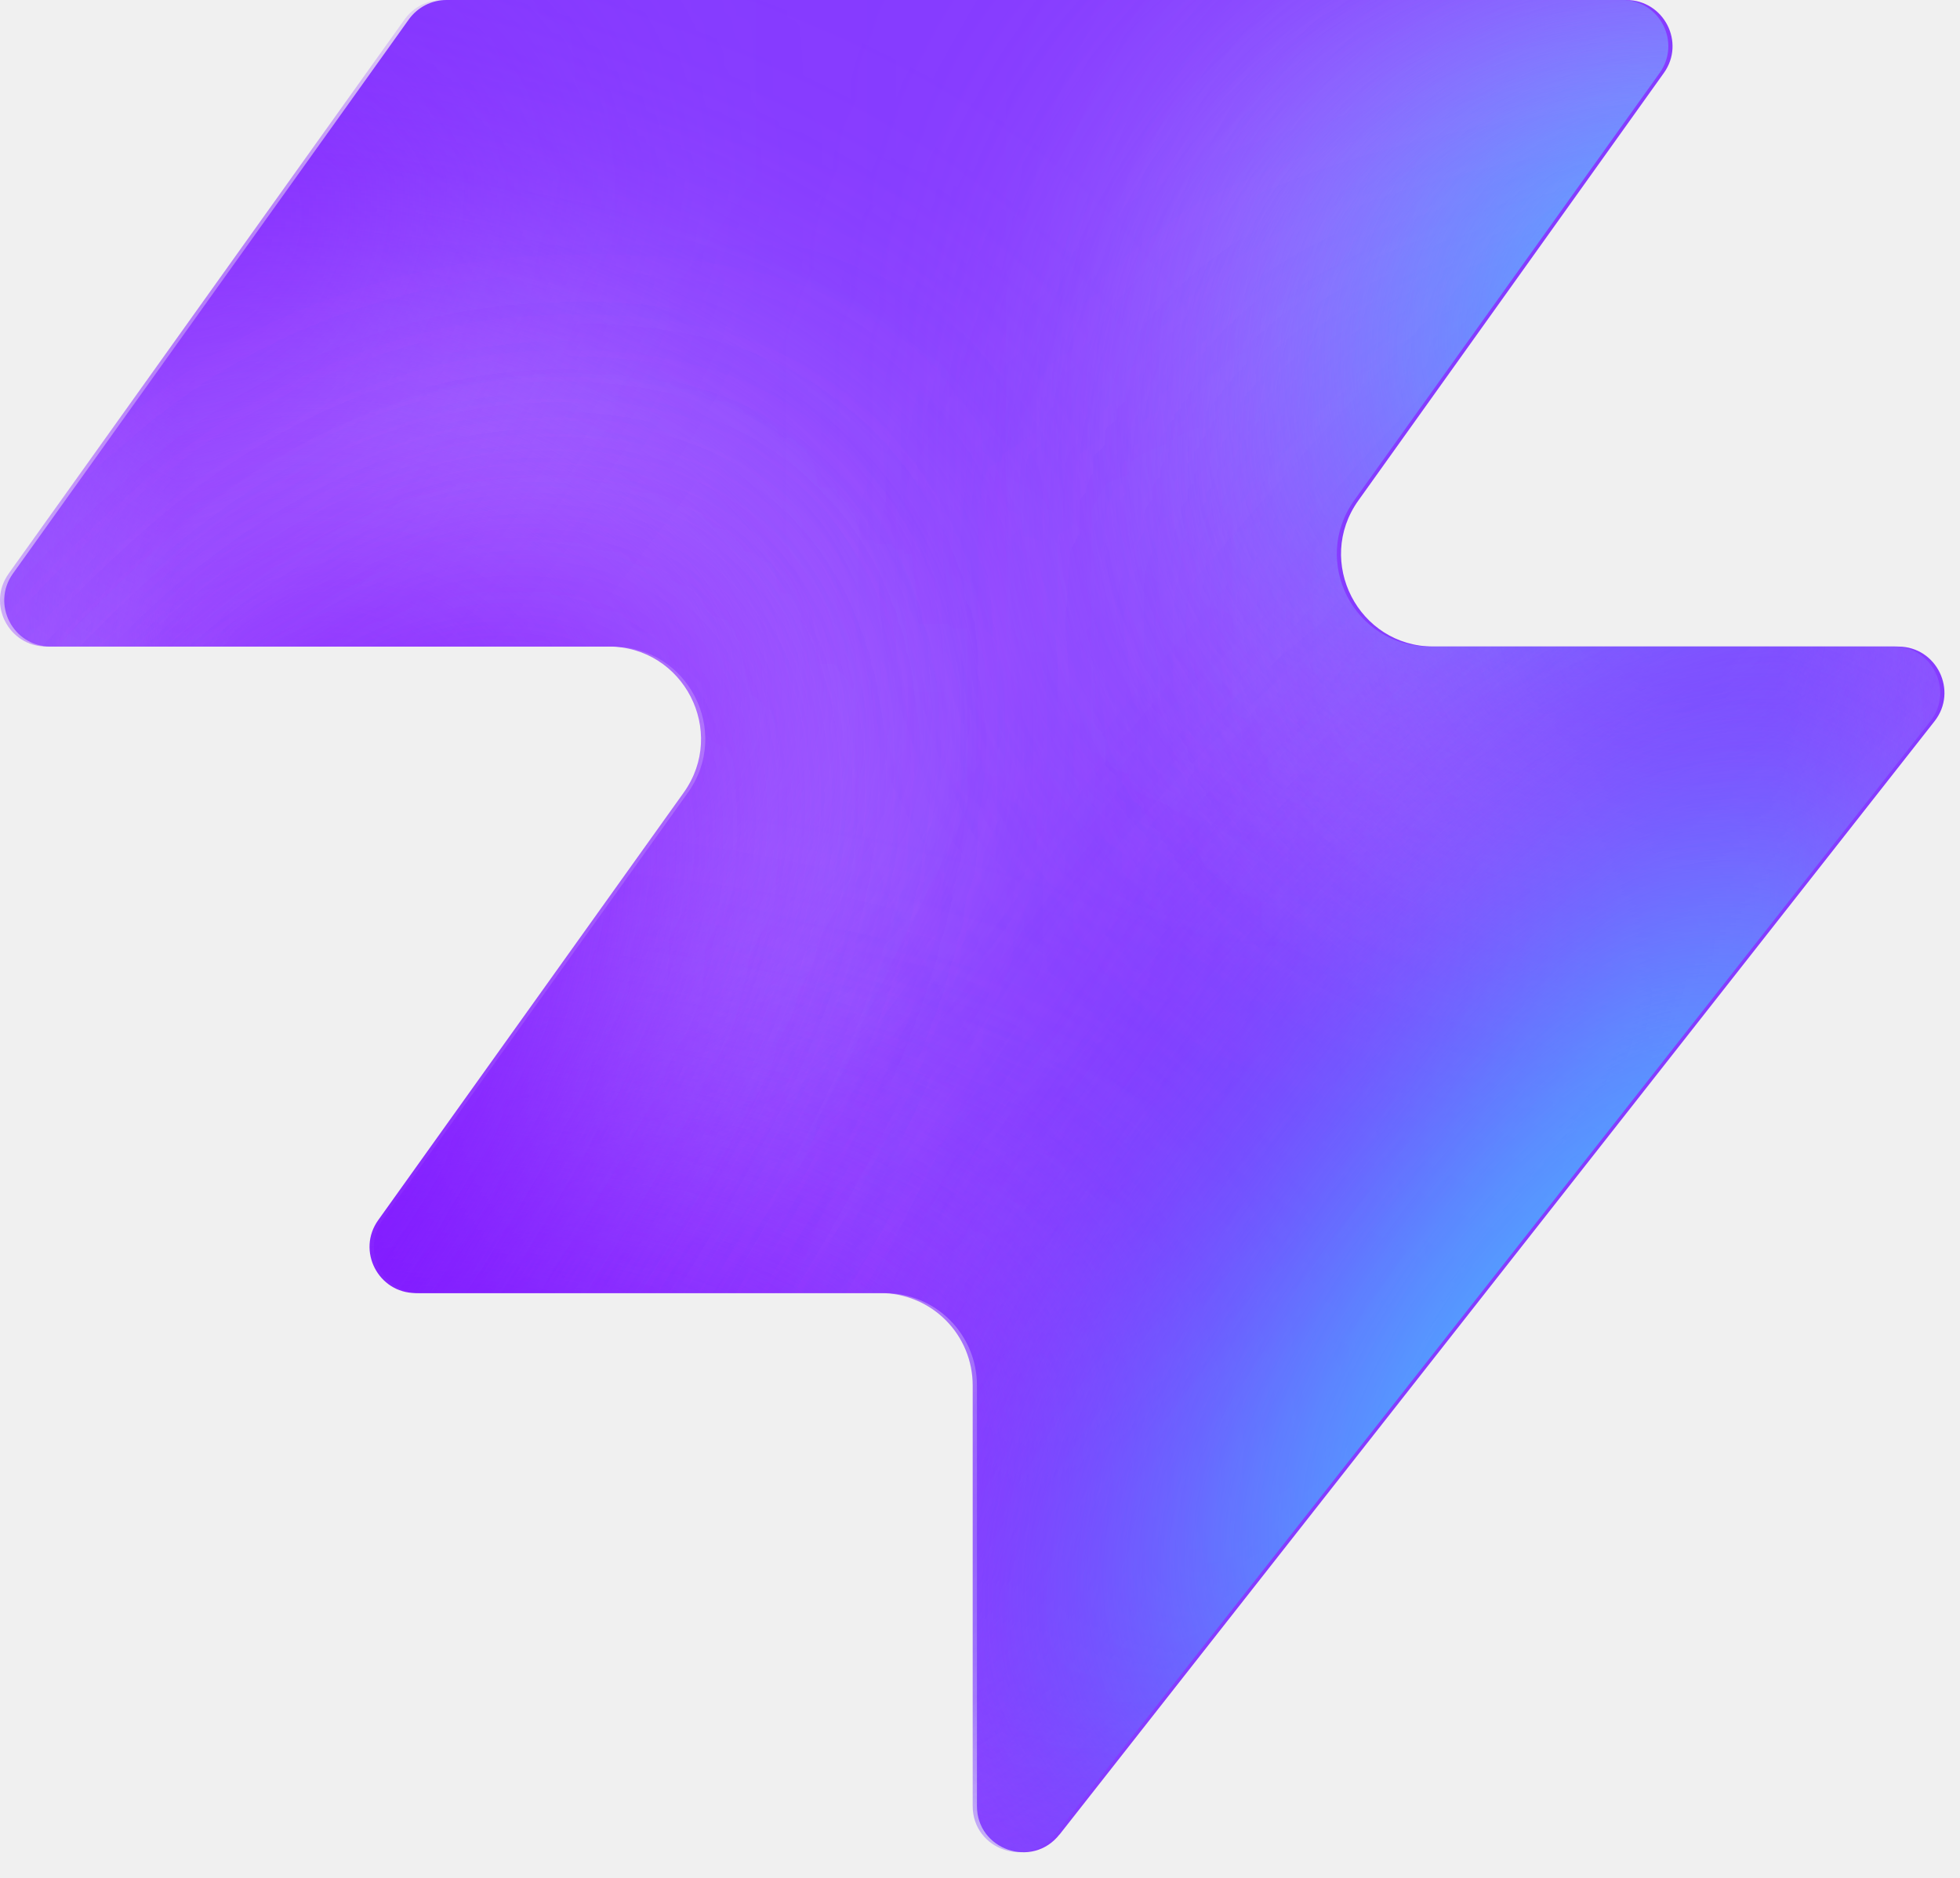
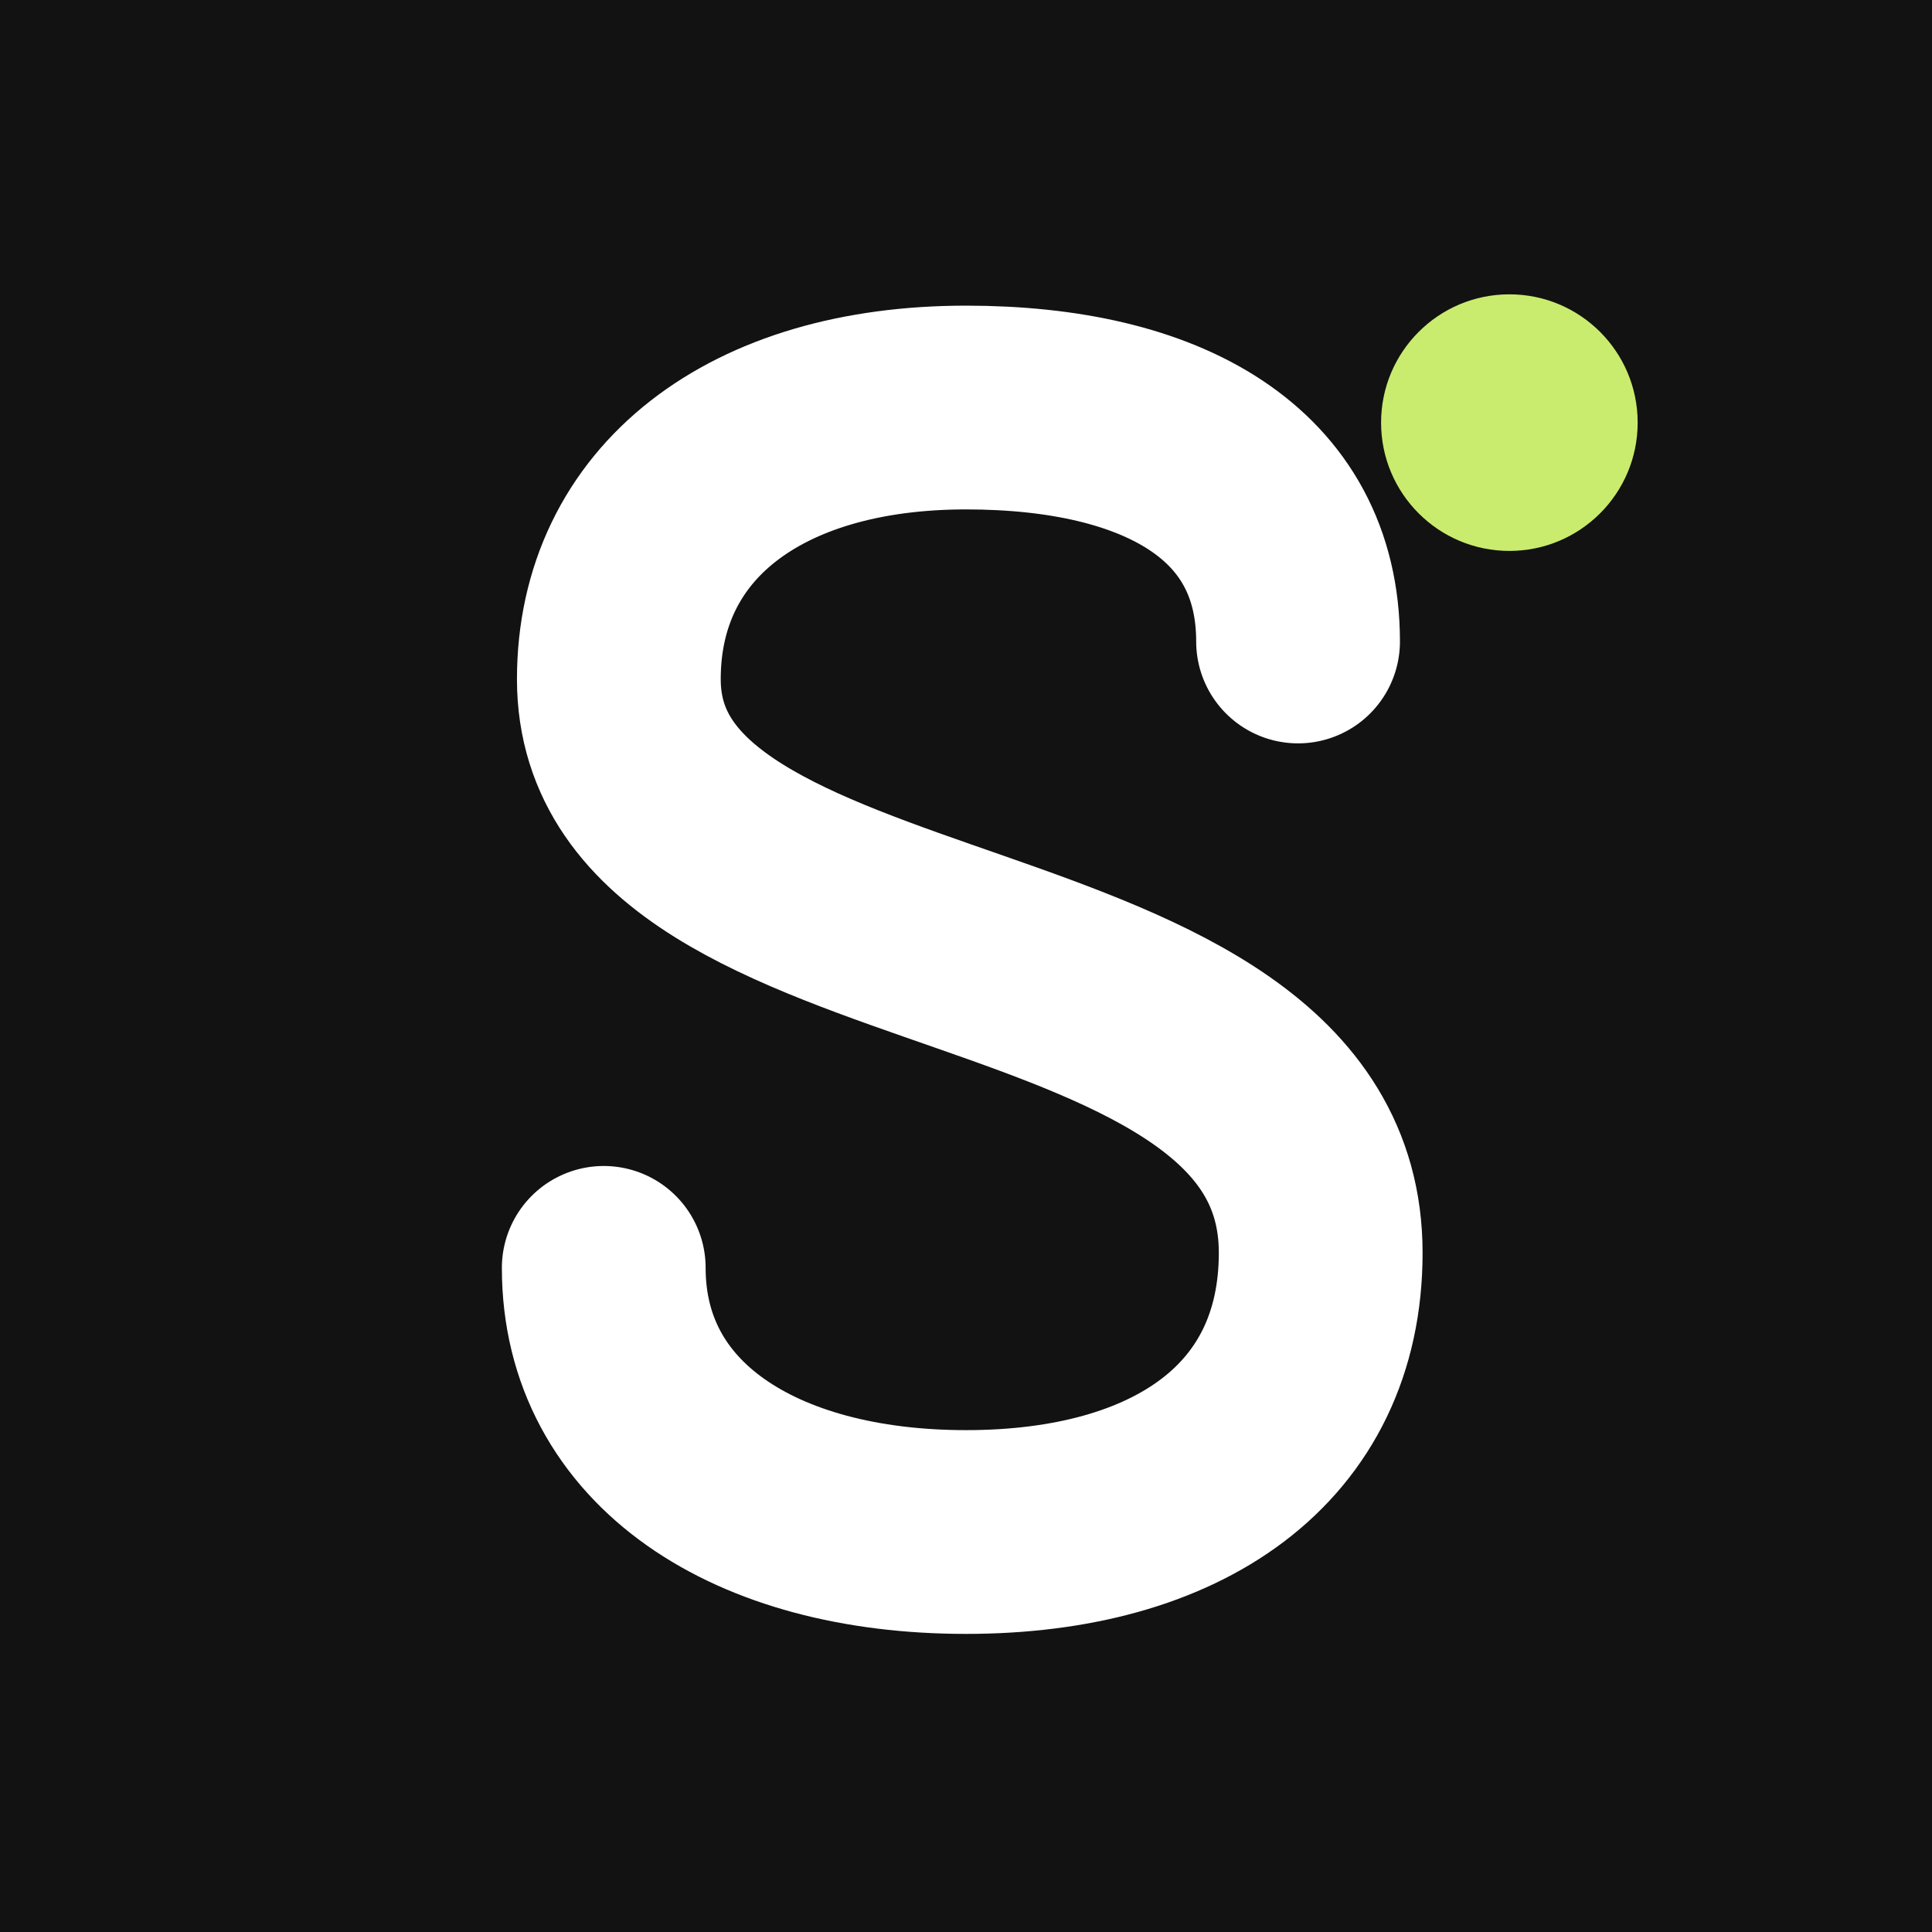
- <svg xmlns="http://www.w3.org/2000/svg" width="48" height="46" fill="none" viewBox="0 0 48 46">
-   <path fill="#863bff" d="M25.946 44.938c-.664.845-2.021.375-2.021-.698V33.937a2.26 2.26 0 0 0-2.262-2.262H10.287c-.92 0-1.456-1.04-.92-1.788l7.48-10.471c1.07-1.497 0-3.578-1.842-3.578H1.237c-.92 0-1.456-1.04-.92-1.788L10.013.474c.214-.297.556-.474.92-.474h28.894c.92 0 1.456 1.04.92 1.788l-7.48 10.471c-1.07 1.498 0 3.579 1.842 3.579h11.377c.943 0 1.473 1.088.89 1.83L25.947 44.94z" style="fill:#863bff;fill:color(display-p3 .525 .23 1);fill-opacity:1" />
-   <mask id="a" width="48" height="46" x="0" y="0" maskUnits="userSpaceOnUse" style="mask-type:alpha">
-     <path fill="#000" d="M25.842 44.938c-.664.844-2.021.375-2.021-.698V33.937a2.26 2.26 0 0 0-2.262-2.262H10.183c-.92 0-1.456-1.04-.92-1.788l7.48-10.471c1.07-1.498 0-3.579-1.842-3.579H1.133c-.92 0-1.456-1.04-.92-1.787L9.91.473c.214-.297.556-.474.92-.474h28.894c.92 0 1.456 1.04.92 1.788l-7.48 10.471c-1.07 1.498 0 3.578 1.842 3.578h11.377c.943 0 1.473 1.088.89 1.832L25.843 44.94z" style="fill:#000;fill-opacity:1" />
-   </mask>
-   <g mask="url(#a)">
-     <g filter="url(#b)">
-       <ellipse cx="5.508" cy="14.704" fill="#ede6ff" rx="5.508" ry="14.704" style="fill:#ede6ff;fill:color(display-p3 .927 .903 1);fill-opacity:1" transform="matrix(.00324 1 1 -.00324 -4.47 31.516)" />
-     </g>
-     <g filter="url(#c)">
-       <ellipse cx="10.399" cy="29.851" fill="#ede6ff" rx="10.399" ry="29.851" style="fill:#ede6ff;fill:color(display-p3 .927 .903 1);fill-opacity:1" transform="matrix(.00324 1 1 -.00324 -39.328 7.883)" />
-     </g>
-     <g filter="url(#d)">
-       <ellipse cx="5.508" cy="30.487" fill="#7e14ff" rx="5.508" ry="30.487" style="fill:#7e14ff;fill:color(display-p3 .492 .077 1);fill-opacity:1" transform="rotate(89.814 -25.913 -14.639)scale(1 -1)" />
-     </g>
-     <g filter="url(#e)">
-       <ellipse cx="5.508" cy="30.599" fill="#7e14ff" rx="5.508" ry="30.599" style="fill:#7e14ff;fill:color(display-p3 .492 .077 1);fill-opacity:1" transform="rotate(89.814 -32.644 -3.334)scale(1 -1)" />
-     </g>
-     <g filter="url(#f)">
-       <ellipse cx="5.508" cy="30.599" fill="#7e14ff" rx="5.508" ry="30.599" style="fill:#7e14ff;fill:color(display-p3 .492 .077 1);fill-opacity:1" transform="matrix(.00324 1 1 -.00324 -34.34 30.47)" />
-     </g>
-     <g filter="url(#g)">
-       <ellipse cx="14.072" cy="22.078" fill="#ede6ff" rx="14.072" ry="22.078" style="fill:#ede6ff;fill:color(display-p3 .927 .903 1);fill-opacity:1" transform="rotate(93.35 24.506 48.493)scale(-1 1)" />
-     </g>
-     <g filter="url(#h)">
-       <ellipse cx="3.47" cy="21.501" fill="#7e14ff" rx="3.47" ry="21.501" style="fill:#7e14ff;fill:color(display-p3 .492 .077 1);fill-opacity:1" transform="rotate(89.009 28.708 47.59)scale(-1 1)" />
-     </g>
-     <g filter="url(#i)">
-       <ellipse cx="3.47" cy="21.501" fill="#7e14ff" rx="3.47" ry="21.501" style="fill:#7e14ff;fill:color(display-p3 .492 .077 1);fill-opacity:1" transform="rotate(89.009 28.708 47.59)scale(-1 1)" />
-     </g>
-     <g filter="url(#j)">
-       <ellipse cx=".387" cy="8.972" fill="#7e14ff" rx="4.407" ry="29.108" style="fill:#7e14ff;fill:color(display-p3 .492 .077 1);fill-opacity:1" transform="rotate(39.51 .387 8.972)" />
-     </g>
-     <g filter="url(#k)">
-       <ellipse cx="47.523" cy="-6.092" fill="#7e14ff" rx="4.407" ry="29.108" style="fill:#7e14ff;fill:color(display-p3 .492 .077 1);fill-opacity:1" transform="rotate(37.892 47.523 -6.092)" />
-     </g>
-     <g filter="url(#l)">
-       <ellipse cx="41.412" cy="6.333" fill="#47bfff" rx="5.971" ry="9.665" style="fill:#47bfff;fill:color(display-p3 .28 .748 1);fill-opacity:1" transform="rotate(37.892 41.412 6.333)" />
-     </g>
-     <g filter="url(#m)">
-       <ellipse cx="-1.879" cy="38.332" fill="#7e14ff" rx="4.407" ry="29.108" style="fill:#7e14ff;fill:color(display-p3 .492 .077 1);fill-opacity:1" transform="rotate(37.892 -1.88 38.332)" />
-     </g>
-     <g filter="url(#n)">
-       <ellipse cx="-1.879" cy="38.332" fill="#7e14ff" rx="4.407" ry="29.108" style="fill:#7e14ff;fill:color(display-p3 .492 .077 1);fill-opacity:1" transform="rotate(37.892 -1.88 38.332)" />
-     </g>
-     <g filter="url(#o)">
-       <ellipse cx="35.651" cy="29.907" fill="#7e14ff" rx="4.407" ry="29.108" style="fill:#7e14ff;fill:color(display-p3 .492 .077 1);fill-opacity:1" transform="rotate(37.892 35.651 29.907)" />
-     </g>
-     <g filter="url(#p)">
-       <ellipse cx="38.418" cy="32.4" fill="#47bfff" rx="5.971" ry="15.297" style="fill:#47bfff;fill:color(display-p3 .28 .748 1);fill-opacity:1" transform="rotate(37.892 38.418 32.4)" />
-     </g>
-   </g>
-   <defs>
-     <filter id="b" width="60.045" height="41.654" x="-19.77" y="16.149" color-interpolation-filters="sRGB" filterUnits="userSpaceOnUse">
-       <feFlood flood-opacity="0" result="BackgroundImageFix" />
-       <feBlend in="SourceGraphic" in2="BackgroundImageFix" result="shape" />
-       <feGaussianBlur result="effect1_foregroundBlur_2002_17158" stdDeviation="7.659" />
-     </filter>
-     <filter id="c" width="90.34" height="51.437" x="-54.613" y="-7.533" color-interpolation-filters="sRGB" filterUnits="userSpaceOnUse">
-       <feFlood flood-opacity="0" result="BackgroundImageFix" />
-       <feBlend in="SourceGraphic" in2="BackgroundImageFix" result="shape" />
-       <feGaussianBlur result="effect1_foregroundBlur_2002_17158" stdDeviation="7.659" />
-     </filter>
-     <filter id="d" width="79.355" height="29.4" x="-49.64" y="2.03" color-interpolation-filters="sRGB" filterUnits="userSpaceOnUse">
-       <feFlood flood-opacity="0" result="BackgroundImageFix" />
-       <feBlend in="SourceGraphic" in2="BackgroundImageFix" result="shape" />
-       <feGaussianBlur result="effect1_foregroundBlur_2002_17158" stdDeviation="4.596" />
-     </filter>
-     <filter id="e" width="79.579" height="29.4" x="-45.045" y="20.029" color-interpolation-filters="sRGB" filterUnits="userSpaceOnUse">
-       <feFlood flood-opacity="0" result="BackgroundImageFix" />
-       <feBlend in="SourceGraphic" in2="BackgroundImageFix" result="shape" />
-       <feGaussianBlur result="effect1_foregroundBlur_2002_17158" stdDeviation="4.596" />
-     </filter>
-     <filter id="f" width="79.579" height="29.4" x="-43.513" y="21.178" color-interpolation-filters="sRGB" filterUnits="userSpaceOnUse">
-       <feFlood flood-opacity="0" result="BackgroundImageFix" />
-       <feBlend in="SourceGraphic" in2="BackgroundImageFix" result="shape" />
-       <feGaussianBlur result="effect1_foregroundBlur_2002_17158" stdDeviation="4.596" />
-     </filter>
-     <filter id="g" width="74.749" height="58.852" x="15.756" y="-17.901" color-interpolation-filters="sRGB" filterUnits="userSpaceOnUse">
-       <feFlood flood-opacity="0" result="BackgroundImageFix" />
-       <feBlend in="SourceGraphic" in2="BackgroundImageFix" result="shape" />
-       <feGaussianBlur result="effect1_foregroundBlur_2002_17158" stdDeviation="7.659" />
-     </filter>
-     <filter id="h" width="61.377" height="25.362" x="23.548" y="2.284" color-interpolation-filters="sRGB" filterUnits="userSpaceOnUse">
-       <feFlood flood-opacity="0" result="BackgroundImageFix" />
-       <feBlend in="SourceGraphic" in2="BackgroundImageFix" result="shape" />
-       <feGaussianBlur result="effect1_foregroundBlur_2002_17158" stdDeviation="4.596" />
-     </filter>
-     <filter id="i" width="61.377" height="25.362" x="23.548" y="2.284" color-interpolation-filters="sRGB" filterUnits="userSpaceOnUse">
-       <feFlood flood-opacity="0" result="BackgroundImageFix" />
-       <feBlend in="SourceGraphic" in2="BackgroundImageFix" result="shape" />
-       <feGaussianBlur result="effect1_foregroundBlur_2002_17158" stdDeviation="4.596" />
-     </filter>
-     <filter id="j" width="56.045" height="63.649" x="-27.636" y="-22.853" color-interpolation-filters="sRGB" filterUnits="userSpaceOnUse">
-       <feFlood flood-opacity="0" result="BackgroundImageFix" />
-       <feBlend in="SourceGraphic" in2="BackgroundImageFix" result="shape" />
-       <feGaussianBlur result="effect1_foregroundBlur_2002_17158" stdDeviation="4.596" />
-     </filter>
-     <filter id="k" width="54.814" height="64.646" x="20.116" y="-38.415" color-interpolation-filters="sRGB" filterUnits="userSpaceOnUse">
-       <feFlood flood-opacity="0" result="BackgroundImageFix" />
-       <feBlend in="SourceGraphic" in2="BackgroundImageFix" result="shape" />
-       <feGaussianBlur result="effect1_foregroundBlur_2002_17158" stdDeviation="4.596" />
-     </filter>
-     <filter id="l" width="33.541" height="35.313" x="24.641" y="-11.323" color-interpolation-filters="sRGB" filterUnits="userSpaceOnUse">
-       <feFlood flood-opacity="0" result="BackgroundImageFix" />
-       <feBlend in="SourceGraphic" in2="BackgroundImageFix" result="shape" />
-       <feGaussianBlur result="effect1_foregroundBlur_2002_17158" stdDeviation="4.596" />
-     </filter>
-     <filter id="m" width="54.814" height="64.646" x="-29.286" y="6.009" color-interpolation-filters="sRGB" filterUnits="userSpaceOnUse">
-       <feFlood flood-opacity="0" result="BackgroundImageFix" />
-       <feBlend in="SourceGraphic" in2="BackgroundImageFix" result="shape" />
-       <feGaussianBlur result="effect1_foregroundBlur_2002_17158" stdDeviation="4.596" />
-     </filter>
-     <filter id="n" width="54.814" height="64.646" x="-29.286" y="6.009" color-interpolation-filters="sRGB" filterUnits="userSpaceOnUse">
-       <feFlood flood-opacity="0" result="BackgroundImageFix" />
-       <feBlend in="SourceGraphic" in2="BackgroundImageFix" result="shape" />
-       <feGaussianBlur result="effect1_foregroundBlur_2002_17158" stdDeviation="4.596" />
-     </filter>
-     <filter id="o" width="54.814" height="64.646" x="8.244" y="-2.416" color-interpolation-filters="sRGB" filterUnits="userSpaceOnUse">
-       <feFlood flood-opacity="0" result="BackgroundImageFix" />
-       <feBlend in="SourceGraphic" in2="BackgroundImageFix" result="shape" />
-       <feGaussianBlur result="effect1_foregroundBlur_2002_17158" stdDeviation="4.596" />
-     </filter>
-     <filter id="p" width="39.409" height="43.623" x="18.713" y="10.588" color-interpolation-filters="sRGB" filterUnits="userSpaceOnUse">
-       <feFlood flood-opacity="0" result="BackgroundImageFix" />
-       <feBlend in="SourceGraphic" in2="BackgroundImageFix" result="shape" />
-       <feGaussianBlur result="effect1_foregroundBlur_2002_17158" stdDeviation="4.596" />
-     </filter>
-   </defs>
+ <svg xmlns="http://www.w3.org/2000/svg" width="512" height="512" viewBox="0 0 512 512">
+   <rect width="512" height="512" fill="#121212" />
+   <path d="M344 170 C344 128 308 108 256 108 C200 108 164 136 164 180 C164 262 350 240 350 332 C350 380 312 406 256 406 C200 406 160 380 160 336" fill="none" stroke="#FFFFFF" stroke-width="54" stroke-linecap="round" stroke-linejoin="round" />
+   <circle cx="400" cy="112" r="34" fill="#C9EC6E" />
</svg>
